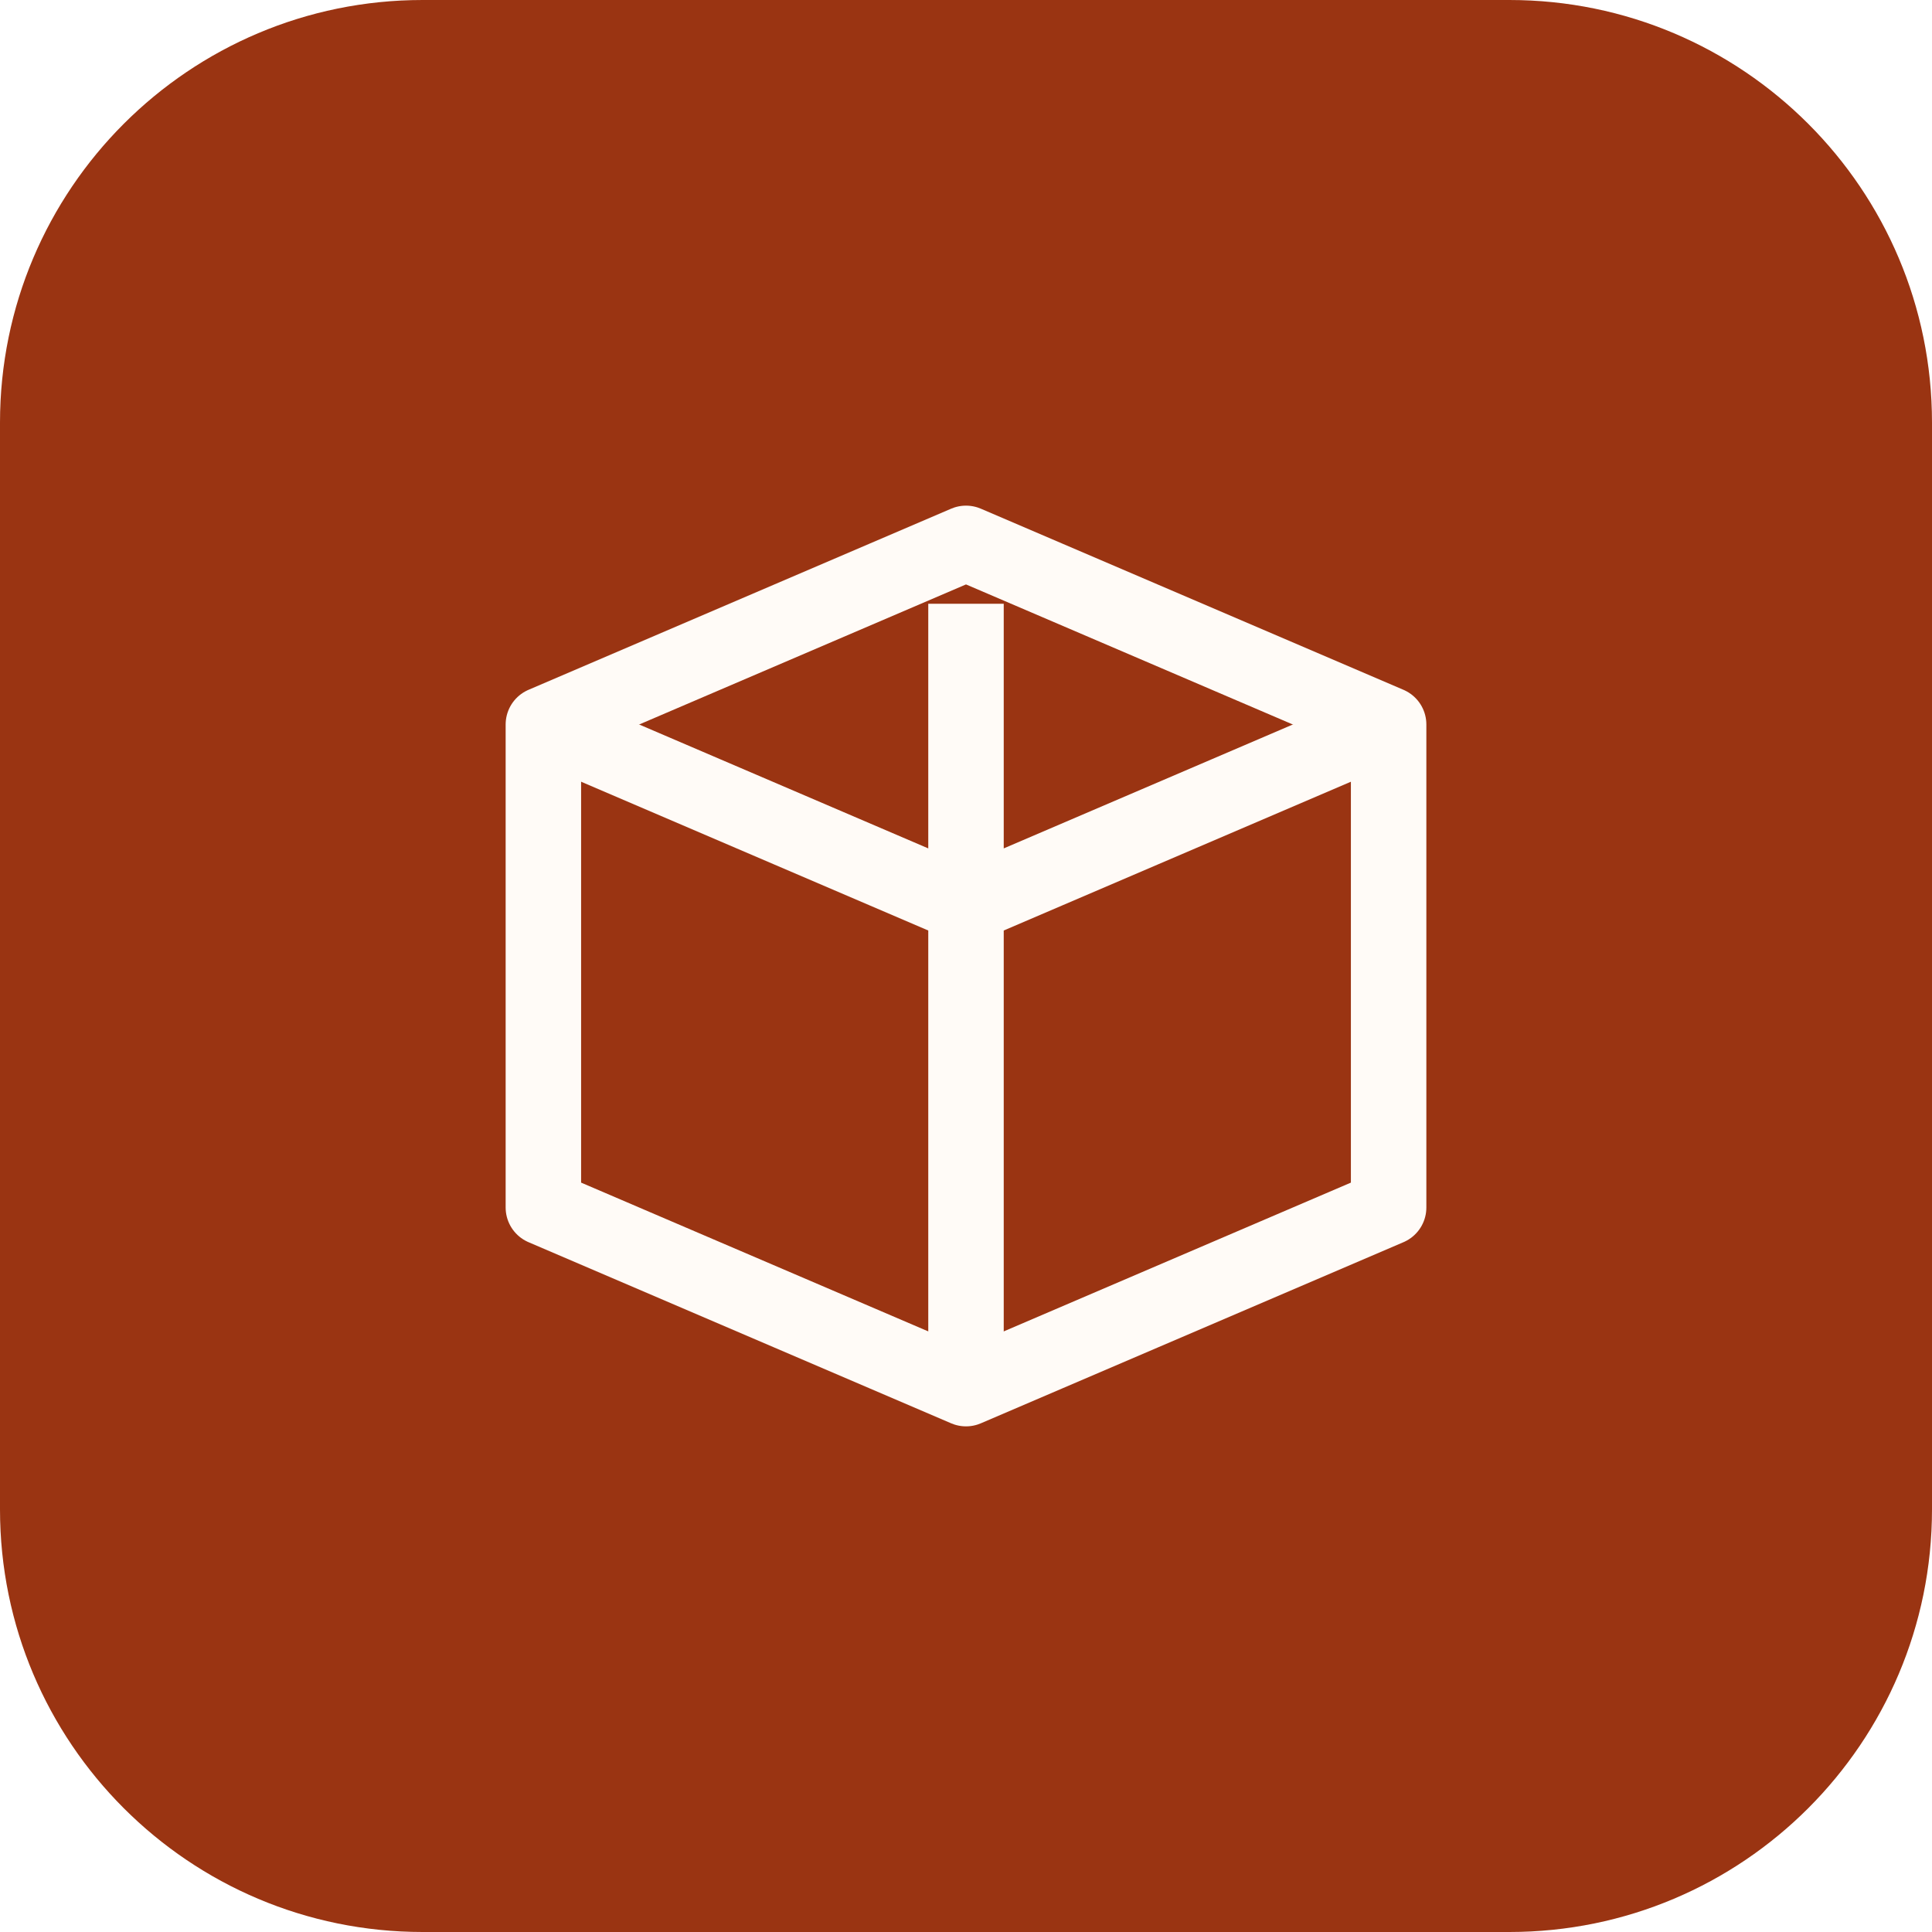
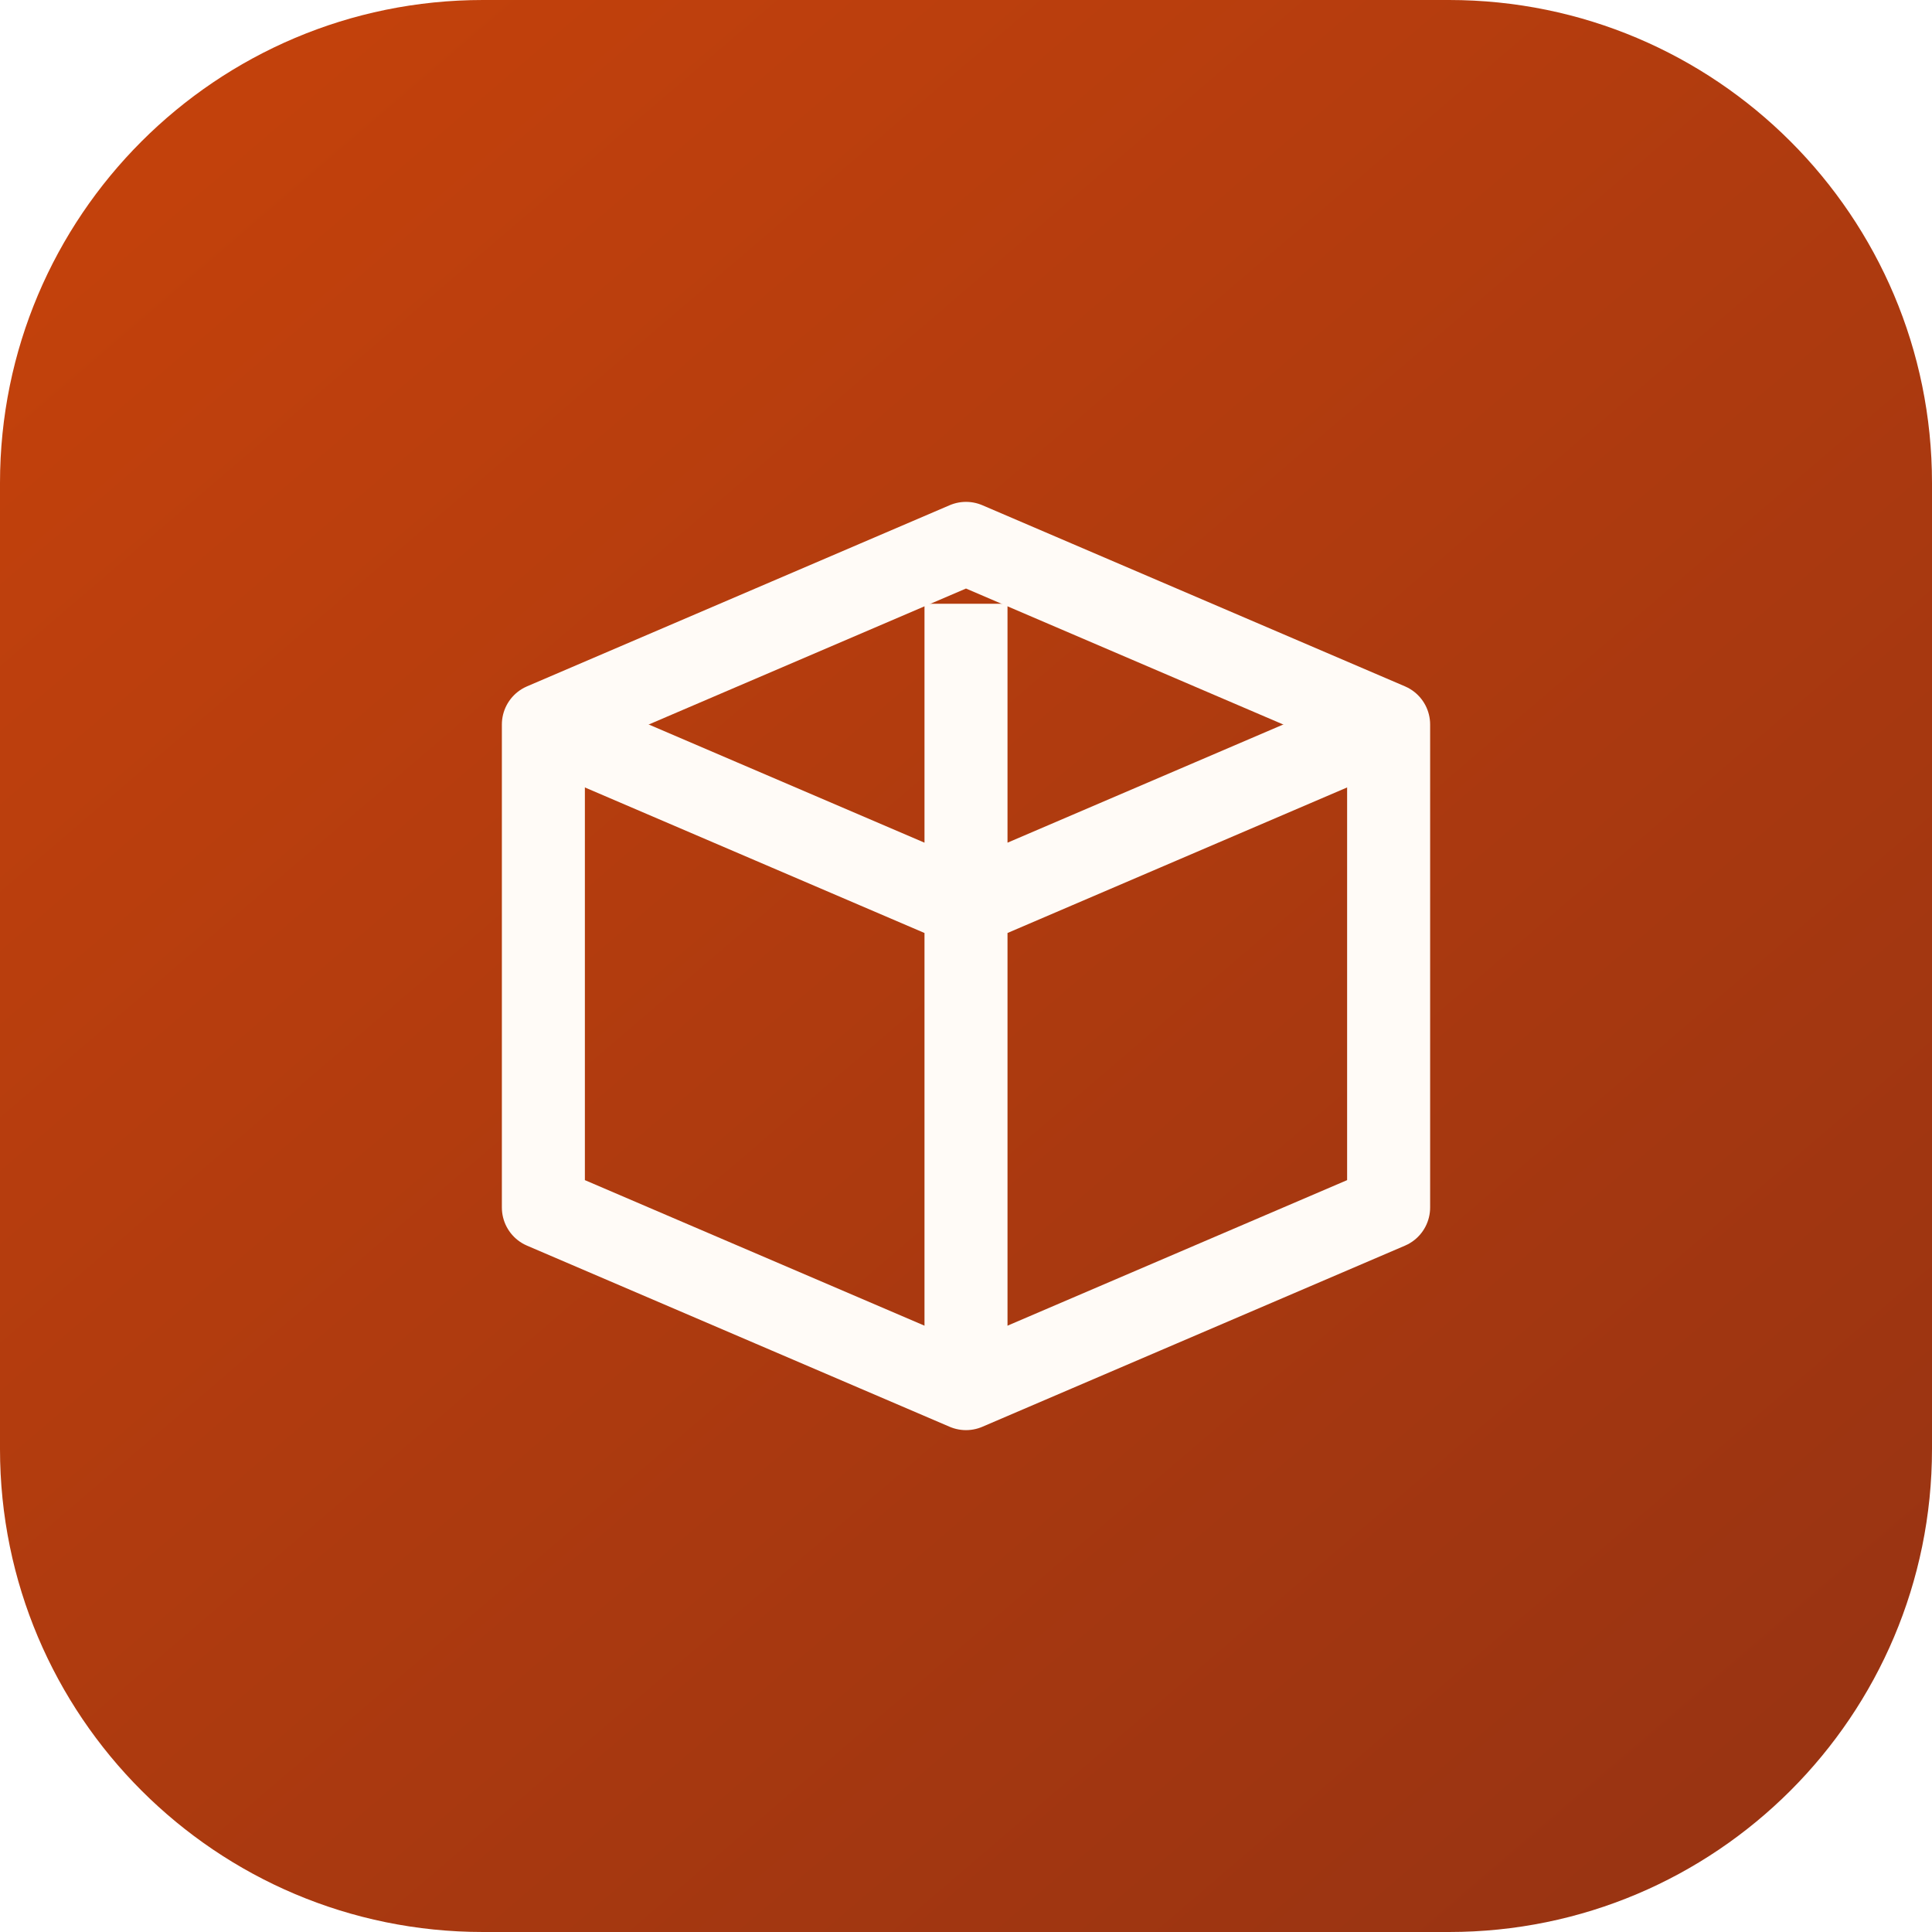
<svg xmlns="http://www.w3.org/2000/svg" viewBox="0 0 64 64" fill="none">
-   <rect width="64" height="64" rx="14" fill="#9A3412" />
-   <path d="M18 40V24l14-6 14 6v16l-14 6-14-6z" stroke="#FFFBF7" stroke-width="2.5" stroke-linejoin="round" />
-   <path d="M32 20v26M18 24l14 6 14-6" stroke="#FFFBF7" stroke-width="2.5" stroke-linejoin="round" />
+   <defs>
+     <linearGradient id="g" x1="8" y1="4" x2="56" y2="60" gradientUnits="userSpaceOnUse">
+       <stop stop-color="#C2410C" />
+       <stop offset="1" stop-color="#9A3412" />
+     </linearGradient>
+   </defs>
+   <rect width="64" height="64" rx="16" fill="url(#g)" />
+   <path d="M18 40V24l14-6 14 6v16l-14 6-14-6z" stroke="#FFFBF7" stroke-width="2.75" stroke-linejoin="round" />
+   <path d="M32 20v26M18 24l14 6 14-6" stroke="#FFFBF7" stroke-width="2.75" stroke-linejoin="round" />
</svg>
